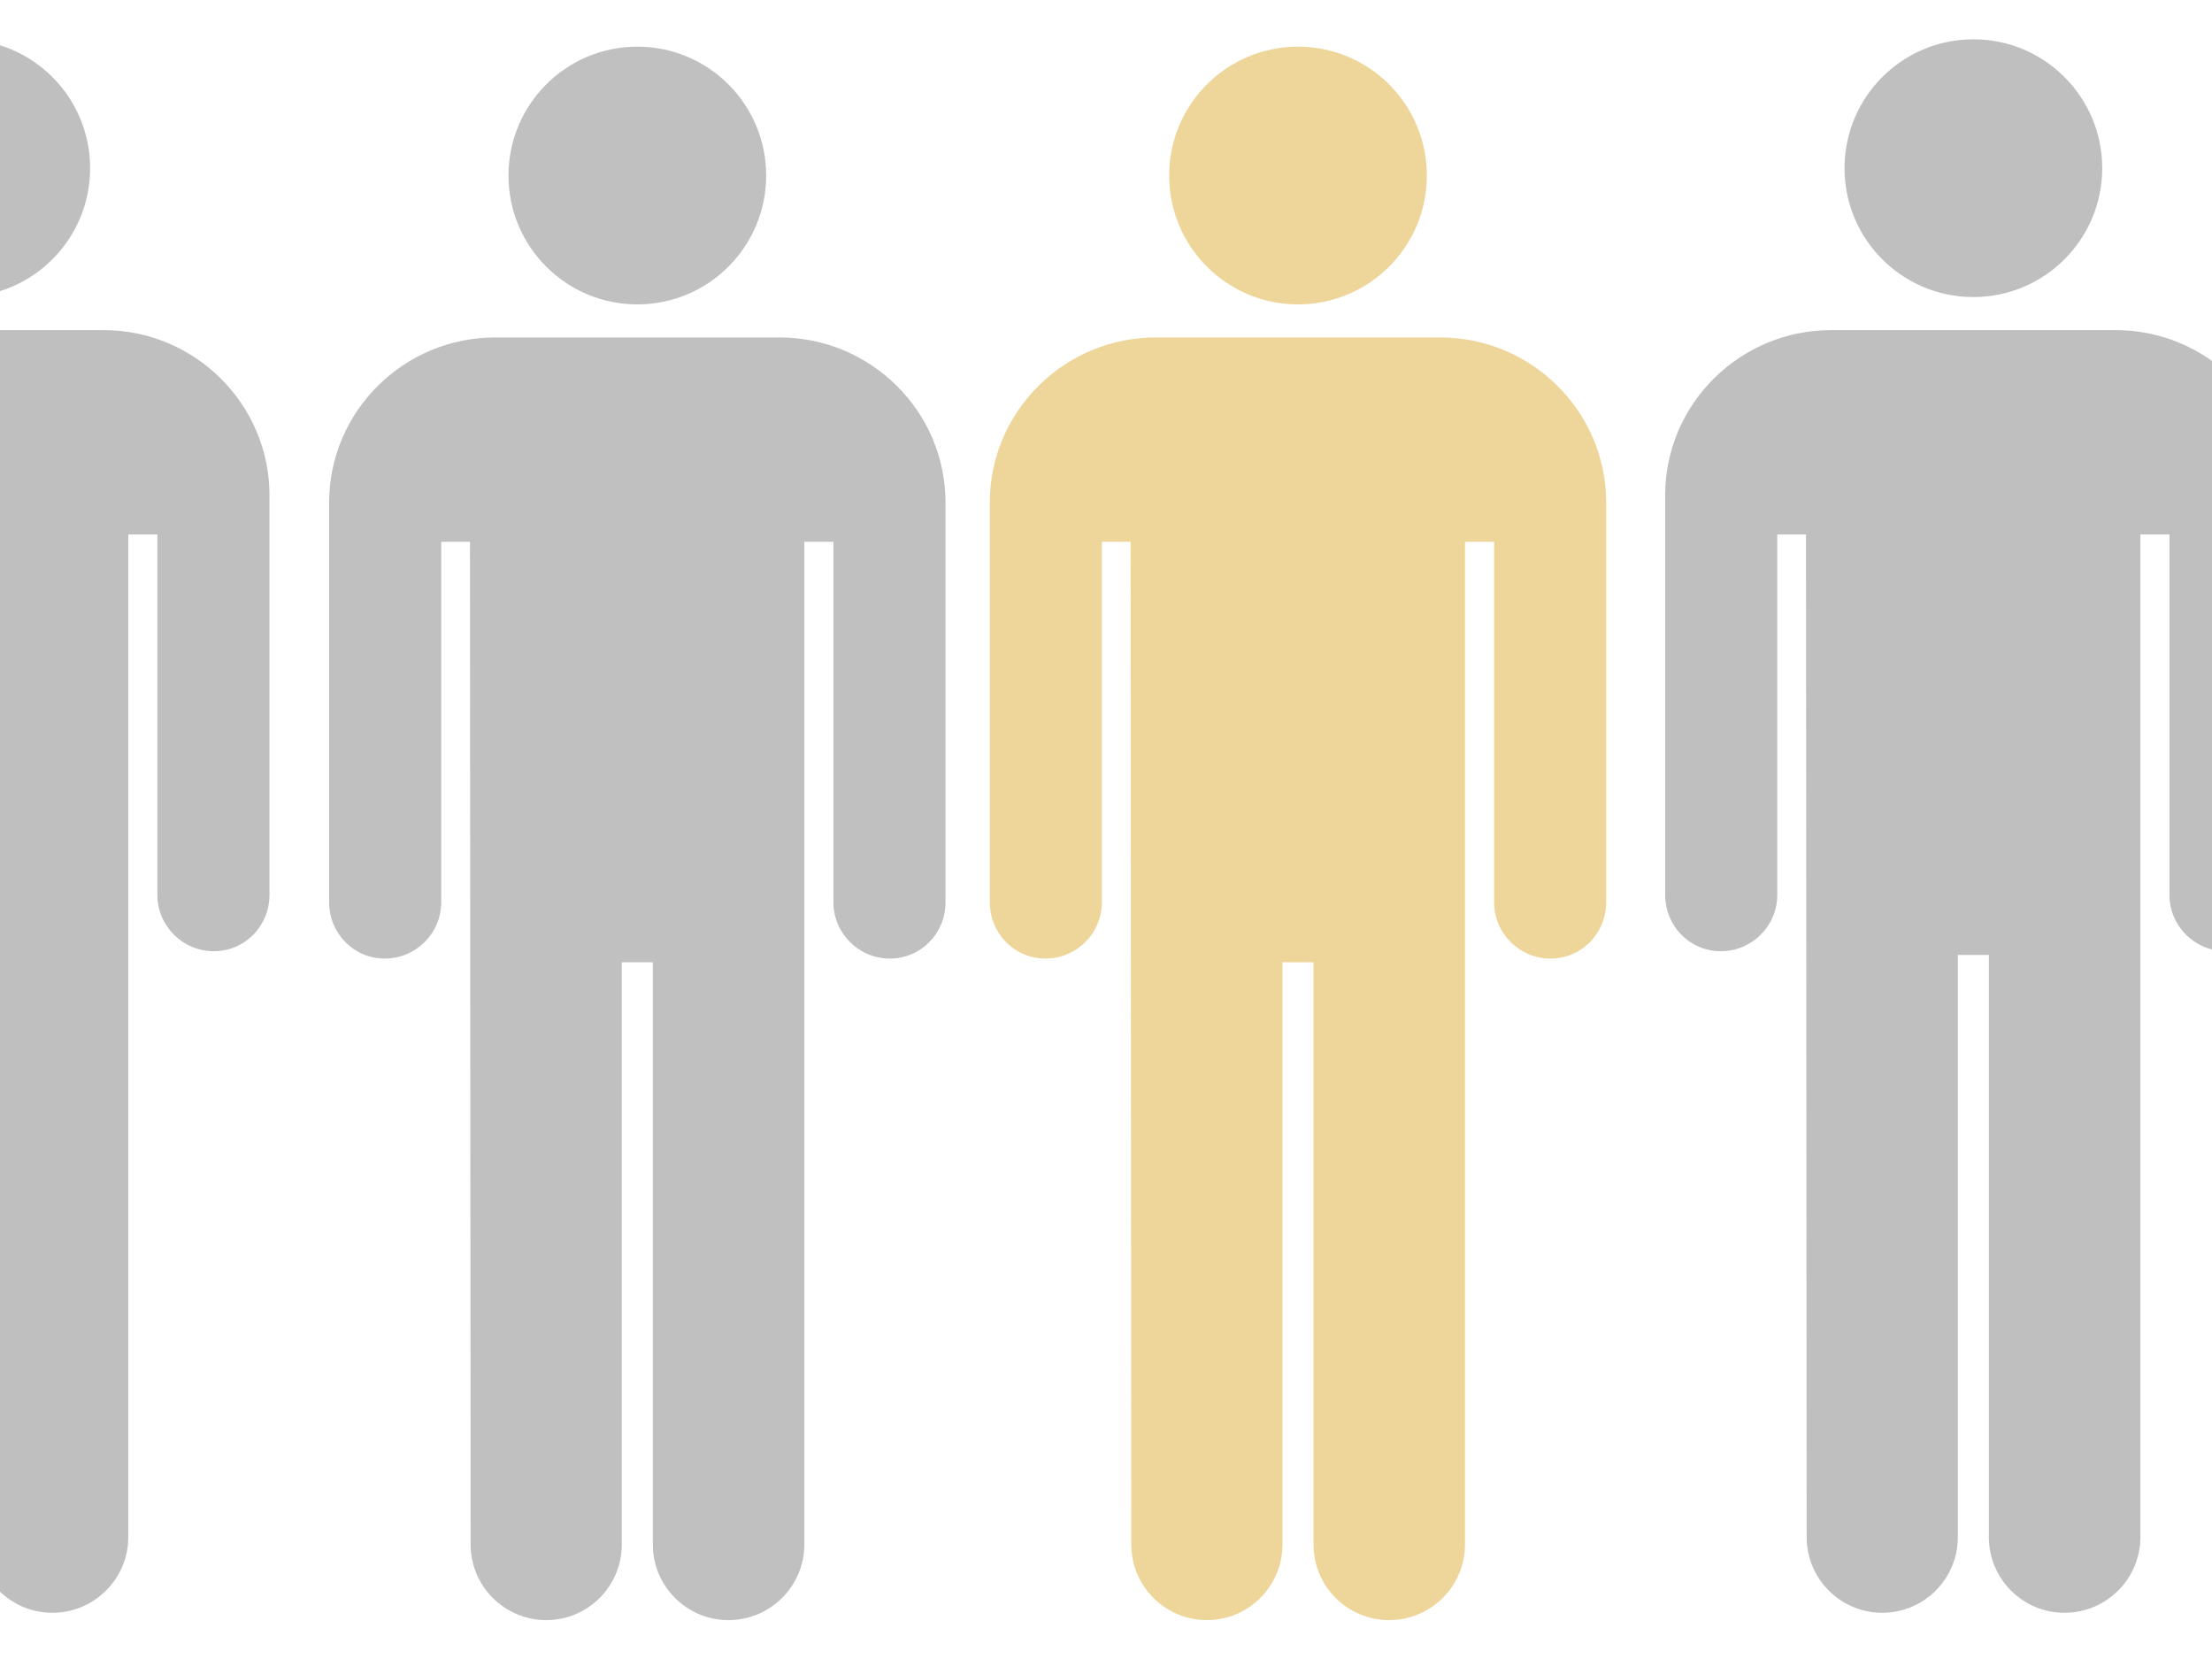
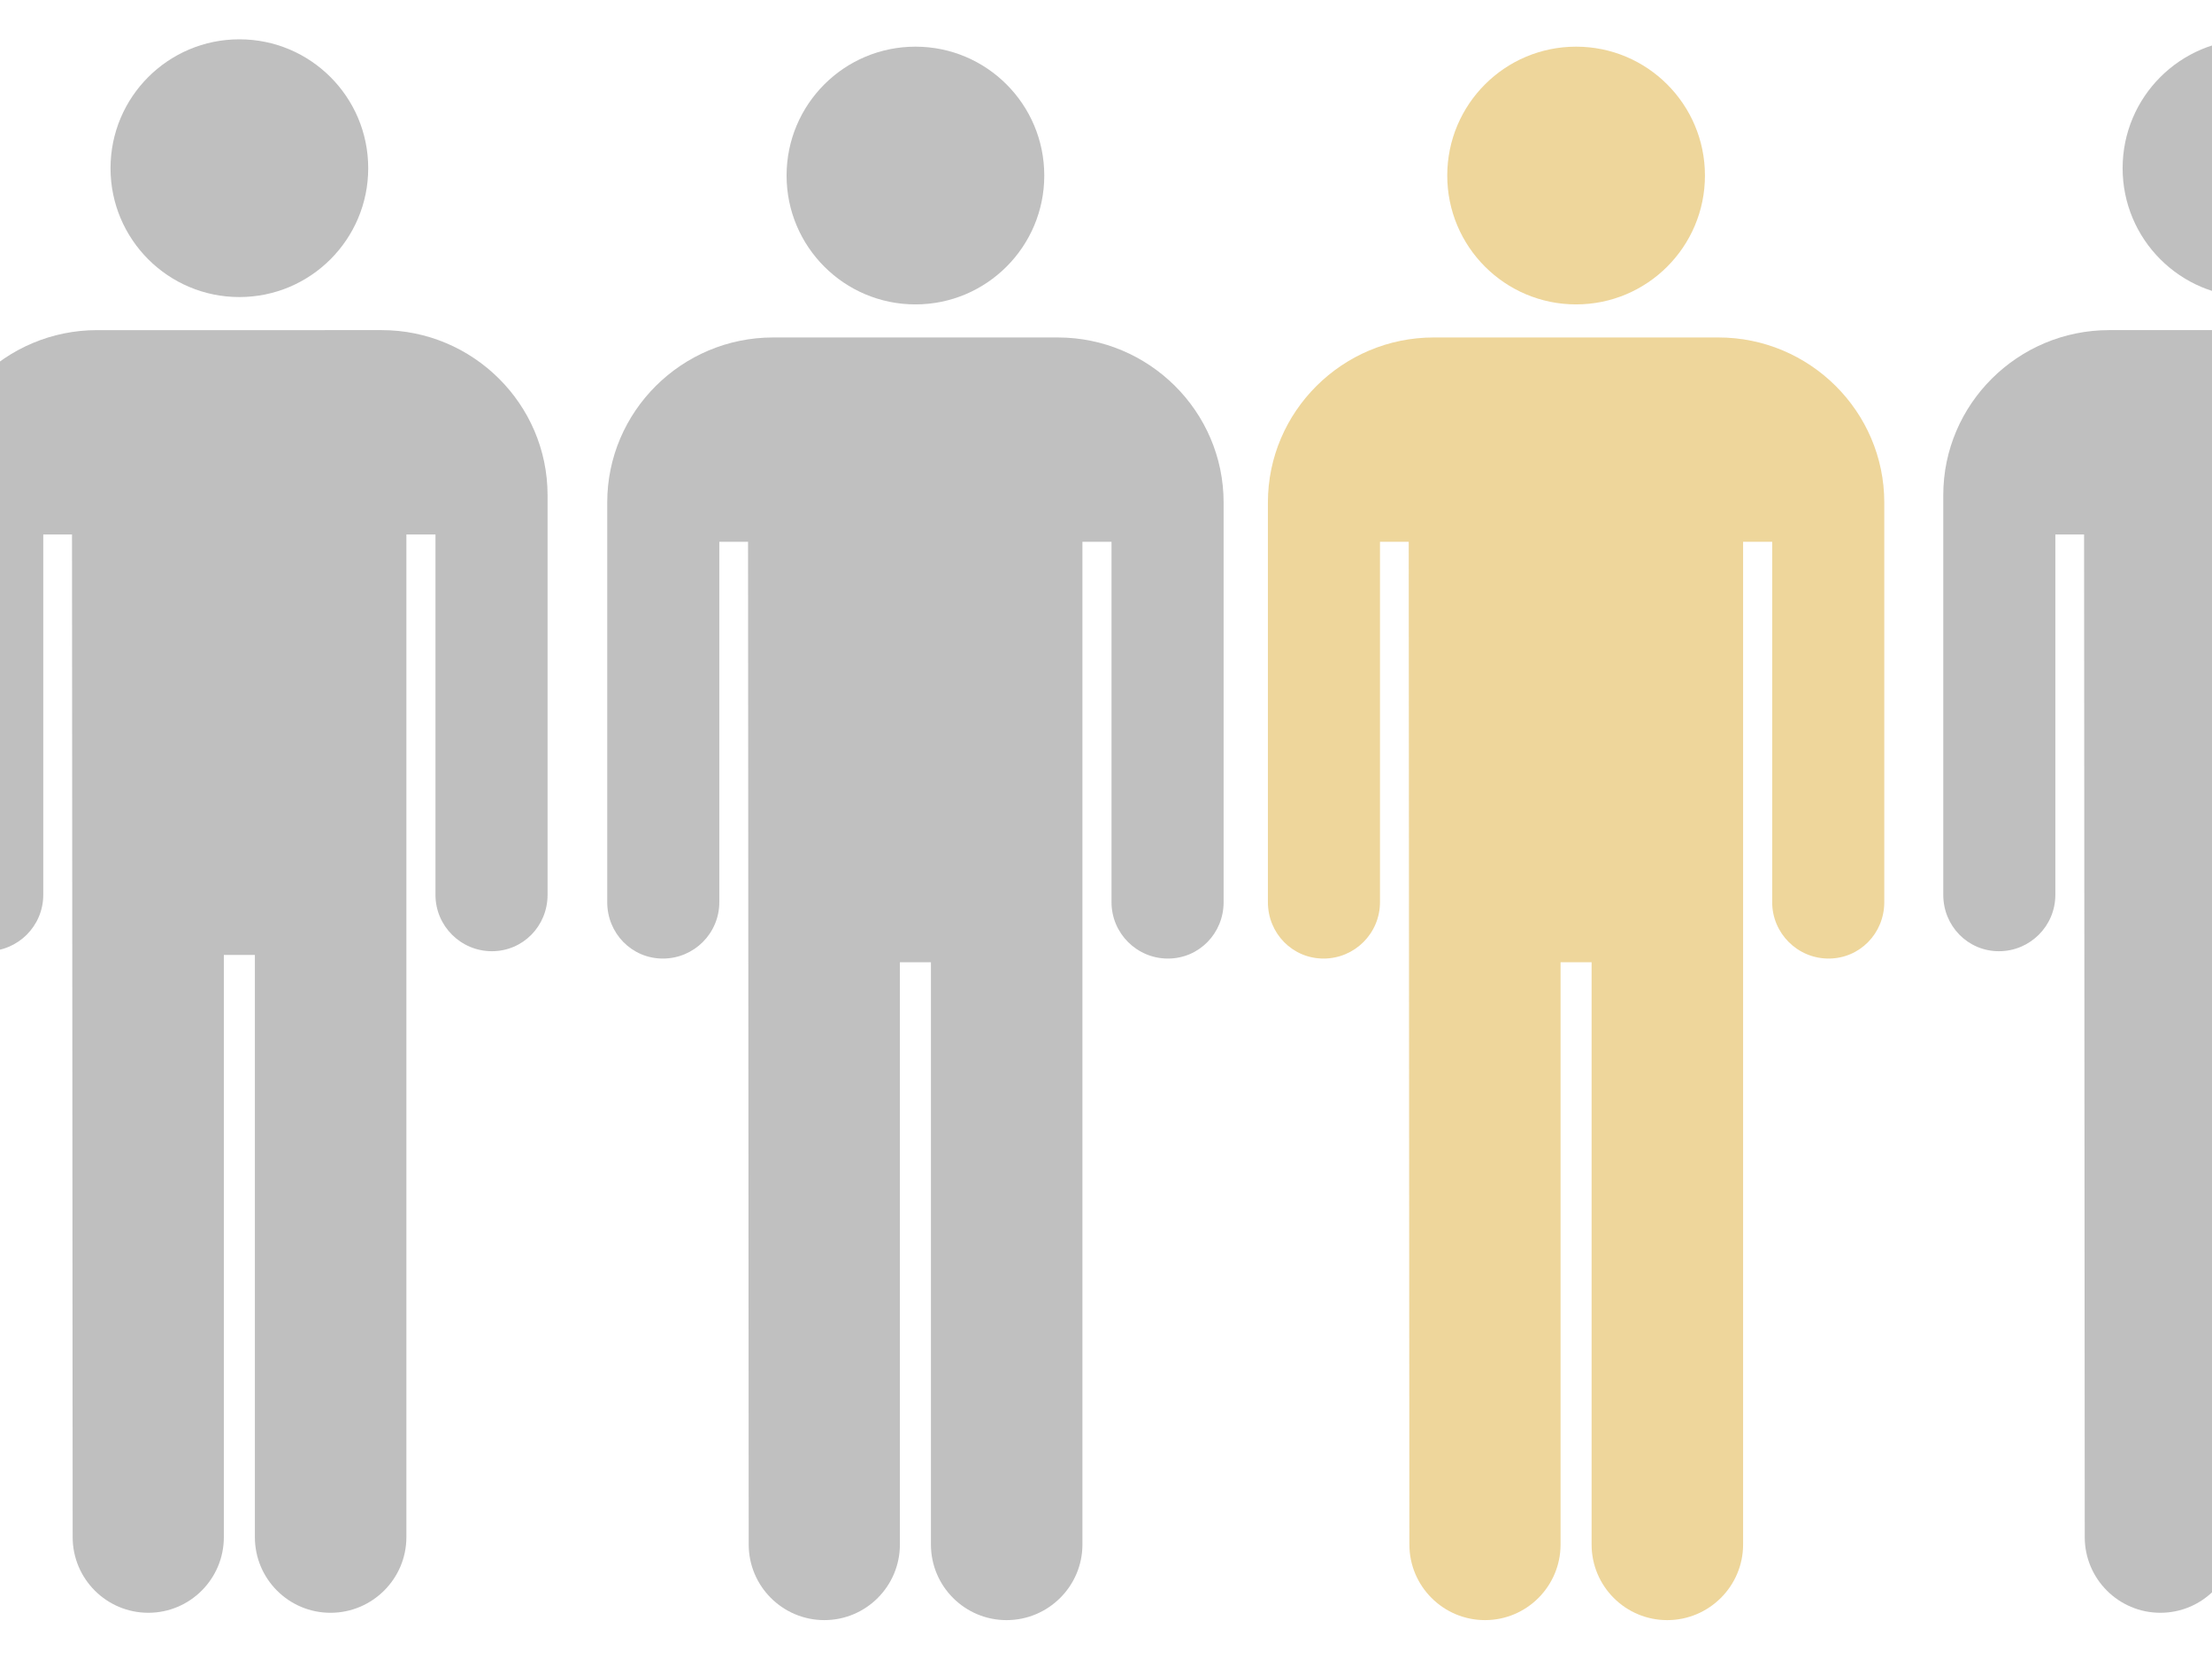
<svg xmlns="http://www.w3.org/2000/svg" width="800" height="600" viewBox="0 0 211.667 158.75" version="1.1" id="svg1">
  <defs id="defs1" />
  <g id="layer1">
-     <path stroke-width="1.636" d="m 60.988,4.465 c -6.814,0 -12.331,5.52 -12.331,12.333 0.001,6.808 5.518,12.33 12.331,12.33 6.806,0 12.328,-5.523 12.328,-12.33 0,-6.814 -5.522,-12.333 -12.328,-12.333 z m -13.621,27.827 c -8.73,0 -15.872,7.075 -15.872,15.793 V 86.33 c 0,2.977 2.343,5.395 5.325,5.395 2.983,0 5.4,-2.415 5.4,-5.395 V 51.846 h 2.75 c 0,0 0.063,90.033 0.063,95.947 0,3.991 3.242,7.236 7.238,7.236 3.993,0 7.229,-3.245 7.229,-7.236 V 92.08 h 2.97 v 55.714 c 0,3.991 3.236,7.236 7.237,7.236 3.996,0 7.26,-3.245 7.26,-7.236 V 51.846 h 2.783 V 86.33 c 0,2.977 2.421,5.395 5.398,5.395 2.983,0 5.329,-2.415 5.329,-5.395 V 48.085 c 0,-8.718 -7.148,-15.793 -15.87,-15.793 z" id="path7" style="fill:#000000;fill-opacity:0.247" />
-     <path stroke-width="1.636" d="m 124.208,4.465 c -6.814,0 -12.331,5.52 -12.331,12.333 10e-4,6.808 5.518,12.33 12.331,12.33 6.806,0 12.328,-5.523 12.328,-12.33 0,-6.814 -5.522,-12.333 -12.328,-12.333 z m -13.621,27.827 c -8.73,0 -15.872,7.075 -15.872,15.793 V 86.33 c 0,2.977 2.343,5.395 5.325,5.395 2.983,0 5.4,-2.415 5.4,-5.395 V 51.846 h 2.75 c 0,0 0.063,90.033 0.063,95.947 0,3.991 3.242,7.236 7.238,7.236 3.993,0 7.229,-3.245 7.229,-7.236 V 92.08 h 2.97 v 55.714 c 0,3.991 3.236,7.236 7.237,7.236 3.996,0 7.26,-3.245 7.26,-7.236 V 51.846 h 2.783 V 86.33 c 0,2.977 2.421,5.395 5.398,5.395 2.983,0 5.329,-2.415 5.329,-5.395 V 48.085 c 0,-8.718 -7.148,-15.793 -15.87,-15.793 z" id="path8" style="fill:#daa520;fill-opacity:0.446;stroke-width:1.636;stroke-dasharray:none" />
-     <path stroke-width="1.636" d="m 188.834,3.762 c -6.814,0 -12.331,5.52 -12.331,12.333 10e-4,6.808 5.518,12.33 12.331,12.33 6.806,0 12.328,-5.523 12.328,-12.33 0,-6.814 -5.522,-12.333 -12.328,-12.333 z m -13.621,27.827 c -8.73,0 -15.872,7.075 -15.872,15.793 V 85.627 c 0,2.977 2.343,5.395 5.325,5.395 2.983,0 5.4,-2.415 5.4,-5.395 V 51.144 h 2.75 c 0,0 0.063,90.033 0.063,95.947 0,3.991 3.242,7.236 7.238,7.236 3.993,0 7.229,-3.245 7.229,-7.236 V 91.378 h 2.97 v 55.714 c 0,3.991 3.236,7.236 7.237,7.236 3.996,0 7.26,-3.245 7.26,-7.236 V 51.144 h 2.783 V 85.627 c 0,2.977 2.421,5.395 5.398,5.395 2.983,0 5.329,-2.415 5.329,-5.395 V 47.382 c 0,-8.718 -7.148,-15.793 -15.87,-15.793 z" id="path9" style="fill:#000000;fill-opacity:0.251" />
-     <path stroke-width="1.636" d="m -3.703,3.762 c -6.814,0 -12.331,5.52 -12.331,12.333 10e-4,6.808 5.518,12.33 12.331,12.33 6.806,0 12.328,-5.523 12.328,-12.33 C 8.624,9.281 3.103,3.762 -3.703,3.762 Z m -13.621,27.827 c -8.73,0 -15.872,7.075 -15.872,15.793 V 85.627 c 0,2.977 2.343,5.395 5.325,5.395 2.983,0 5.4,-2.415 5.4,-5.395 V 51.144 h 2.75 c 0,0 0.063,90.033 0.063,95.947 0,3.991 3.242,7.236 7.238,7.236 3.993,0 7.229,-3.245 7.229,-7.236 V 91.378 h 2.97 v 55.714 c 0,3.991 3.236,7.236 7.237,7.236 3.996,0 7.26,-3.245 7.26,-7.236 V 51.144 h 2.783 V 85.627 c 0,2.977 2.421,5.395 5.398,5.395 2.983,0 5.329,-2.415 5.329,-5.395 V 47.382 c 0,-8.718 -7.148,-15.793 -15.87,-15.793 z" id="path1" style="fill:#000000;fill-opacity:0.251" />
+     <path stroke-width="1.636" d="m 87.599,4.465 c -6.814,0 -12.331,5.52 -12.331,12.333 10e-4,6.808 5.518,12.33 12.331,12.33 6.806,0 12.328,-5.523 12.328,-12.33 0,-6.814 -5.522,-12.333 -12.328,-12.333 z m -13.621,27.827 c -8.73,0 -15.872,7.075 -15.872,15.793 V 86.33 c 0,2.977 2.343,5.395 5.325,5.395 2.983,0 5.4,-2.415 5.4,-5.395 V 51.846 h 2.75 c 0,0 0.063,90.033 0.063,95.947 0,3.991 3.242,7.236 7.238,7.236 3.993,0 7.229,-3.245 7.229,-7.236 V 92.08 h 2.97 v 55.714 c 0,3.991 3.236,7.236 7.237,7.236 3.996,0 7.26,-3.245 7.26,-7.236 V 51.846 h 2.783 V 86.33 c 0,2.977 2.421,5.395 5.398,5.395 2.983,0 5.329,-2.415 5.329,-5.395 V 48.085 c 0,-8.718 -7.148,-15.793 -15.87,-15.793 z" id="path7" style="fill:#000000;fill-opacity:0.247" />
+     <path stroke-width="1.636" d="m 150.819,4.465 c -6.814,0 -12.331,5.52 -12.331,12.333 0.001,6.808 5.518,12.33 12.331,12.33 6.806,0 12.328,-5.523 12.328,-12.33 0,-6.814 -5.522,-12.333 -12.328,-12.333 z m -13.621,27.827 c -8.73,0 -15.872,7.075 -15.872,15.793 V 86.33 c 0,2.977 2.343,5.395 5.325,5.395 2.983,0 5.4,-2.415 5.4,-5.395 V 51.846 h 2.75 c 0,0 0.063,90.033 0.063,95.947 0,3.991 3.242,7.236 7.238,7.236 3.993,0 7.229,-3.245 7.229,-7.236 V 92.08 h 2.97 v 55.714 c 0,3.991 3.236,7.236 7.237,7.236 3.996,0 7.26,-3.245 7.26,-7.236 V 51.846 h 2.783 V 86.33 c 0,2.977 2.421,5.395 5.398,5.395 2.983,0 5.329,-2.415 5.329,-5.395 V 48.085 c 0,-8.718 -7.148,-15.793 -15.87,-15.793 z" id="path8" style="fill:#daa520;fill-opacity:0.446;stroke-width:1.636;stroke-dasharray:none" />
+     <path stroke-width="1.636" d="m 215.445,3.762 c -6.814,0 -12.331,5.52 -12.331,12.333 0.001,6.808 5.518,12.33 12.331,12.33 6.806,0 12.328,-5.523 12.328,-12.33 0,-6.814 -5.522,-12.333 -12.328,-12.333 z m -13.621,27.827 c -8.73,0 -15.872,7.075 -15.872,15.793 V 85.627 c 0,2.977 2.343,5.395 5.325,5.395 2.983,0 5.4,-2.415 5.4,-5.395 V 51.144 h 2.75 c 0,0 0.063,90.033 0.063,95.947 0,3.991 3.242,7.236 7.238,7.236 3.993,0 7.229,-3.245 7.229,-7.236 V 91.378 h 2.97 v 55.714 c 0,3.991 3.236,7.236 7.237,7.236 3.996,0 7.26,-3.245 7.26,-7.236 V 51.144 h 2.783 V 85.627 c 0,2.977 2.421,5.395 5.398,5.395 2.983,0 5.329,-2.415 5.329,-5.395 V 47.382 c 0,-8.718 -7.148,-15.793 -15.87,-15.793 z" id="path9" style="fill:#000000;fill-opacity:0.251" />
+     <path stroke-width="1.636" d="m 22.907,3.762 c -6.814,0 -12.331,5.52 -12.331,12.333 10e-4,6.808 5.518,12.33 12.331,12.33 6.806,0 12.328,-5.523 12.328,-12.33 0,-6.814 -5.522,-12.333 -12.328,-12.333 z M 9.287,31.59 c -8.73,0 -15.872,7.075 -15.872,15.793 V 85.627 c 0,2.977 2.343,5.395 5.325,5.395 2.983,0 5.4,-2.415 5.4,-5.395 V 51.144 h 2.75 c 0,0 0.063,90.033 0.063,95.947 0,3.991 3.242,7.236 7.238,7.236 3.993,0 7.229,-3.245 7.229,-7.236 V 91.378 h 2.97 v 55.714 c 0,3.991 3.236,7.236 7.237,7.236 3.996,0 7.26,-3.245 7.26,-7.236 V 51.144 H 41.67 V 85.627 c 0,2.977 2.421,5.395 5.398,5.395 2.983,0 5.329,-2.415 5.329,-5.395 V 47.382 c 0,-8.718 -7.148,-15.793 -15.87,-15.793 z" id="path1" style="fill:#000000;fill-opacity:0.251" />
  </g>
</svg>
